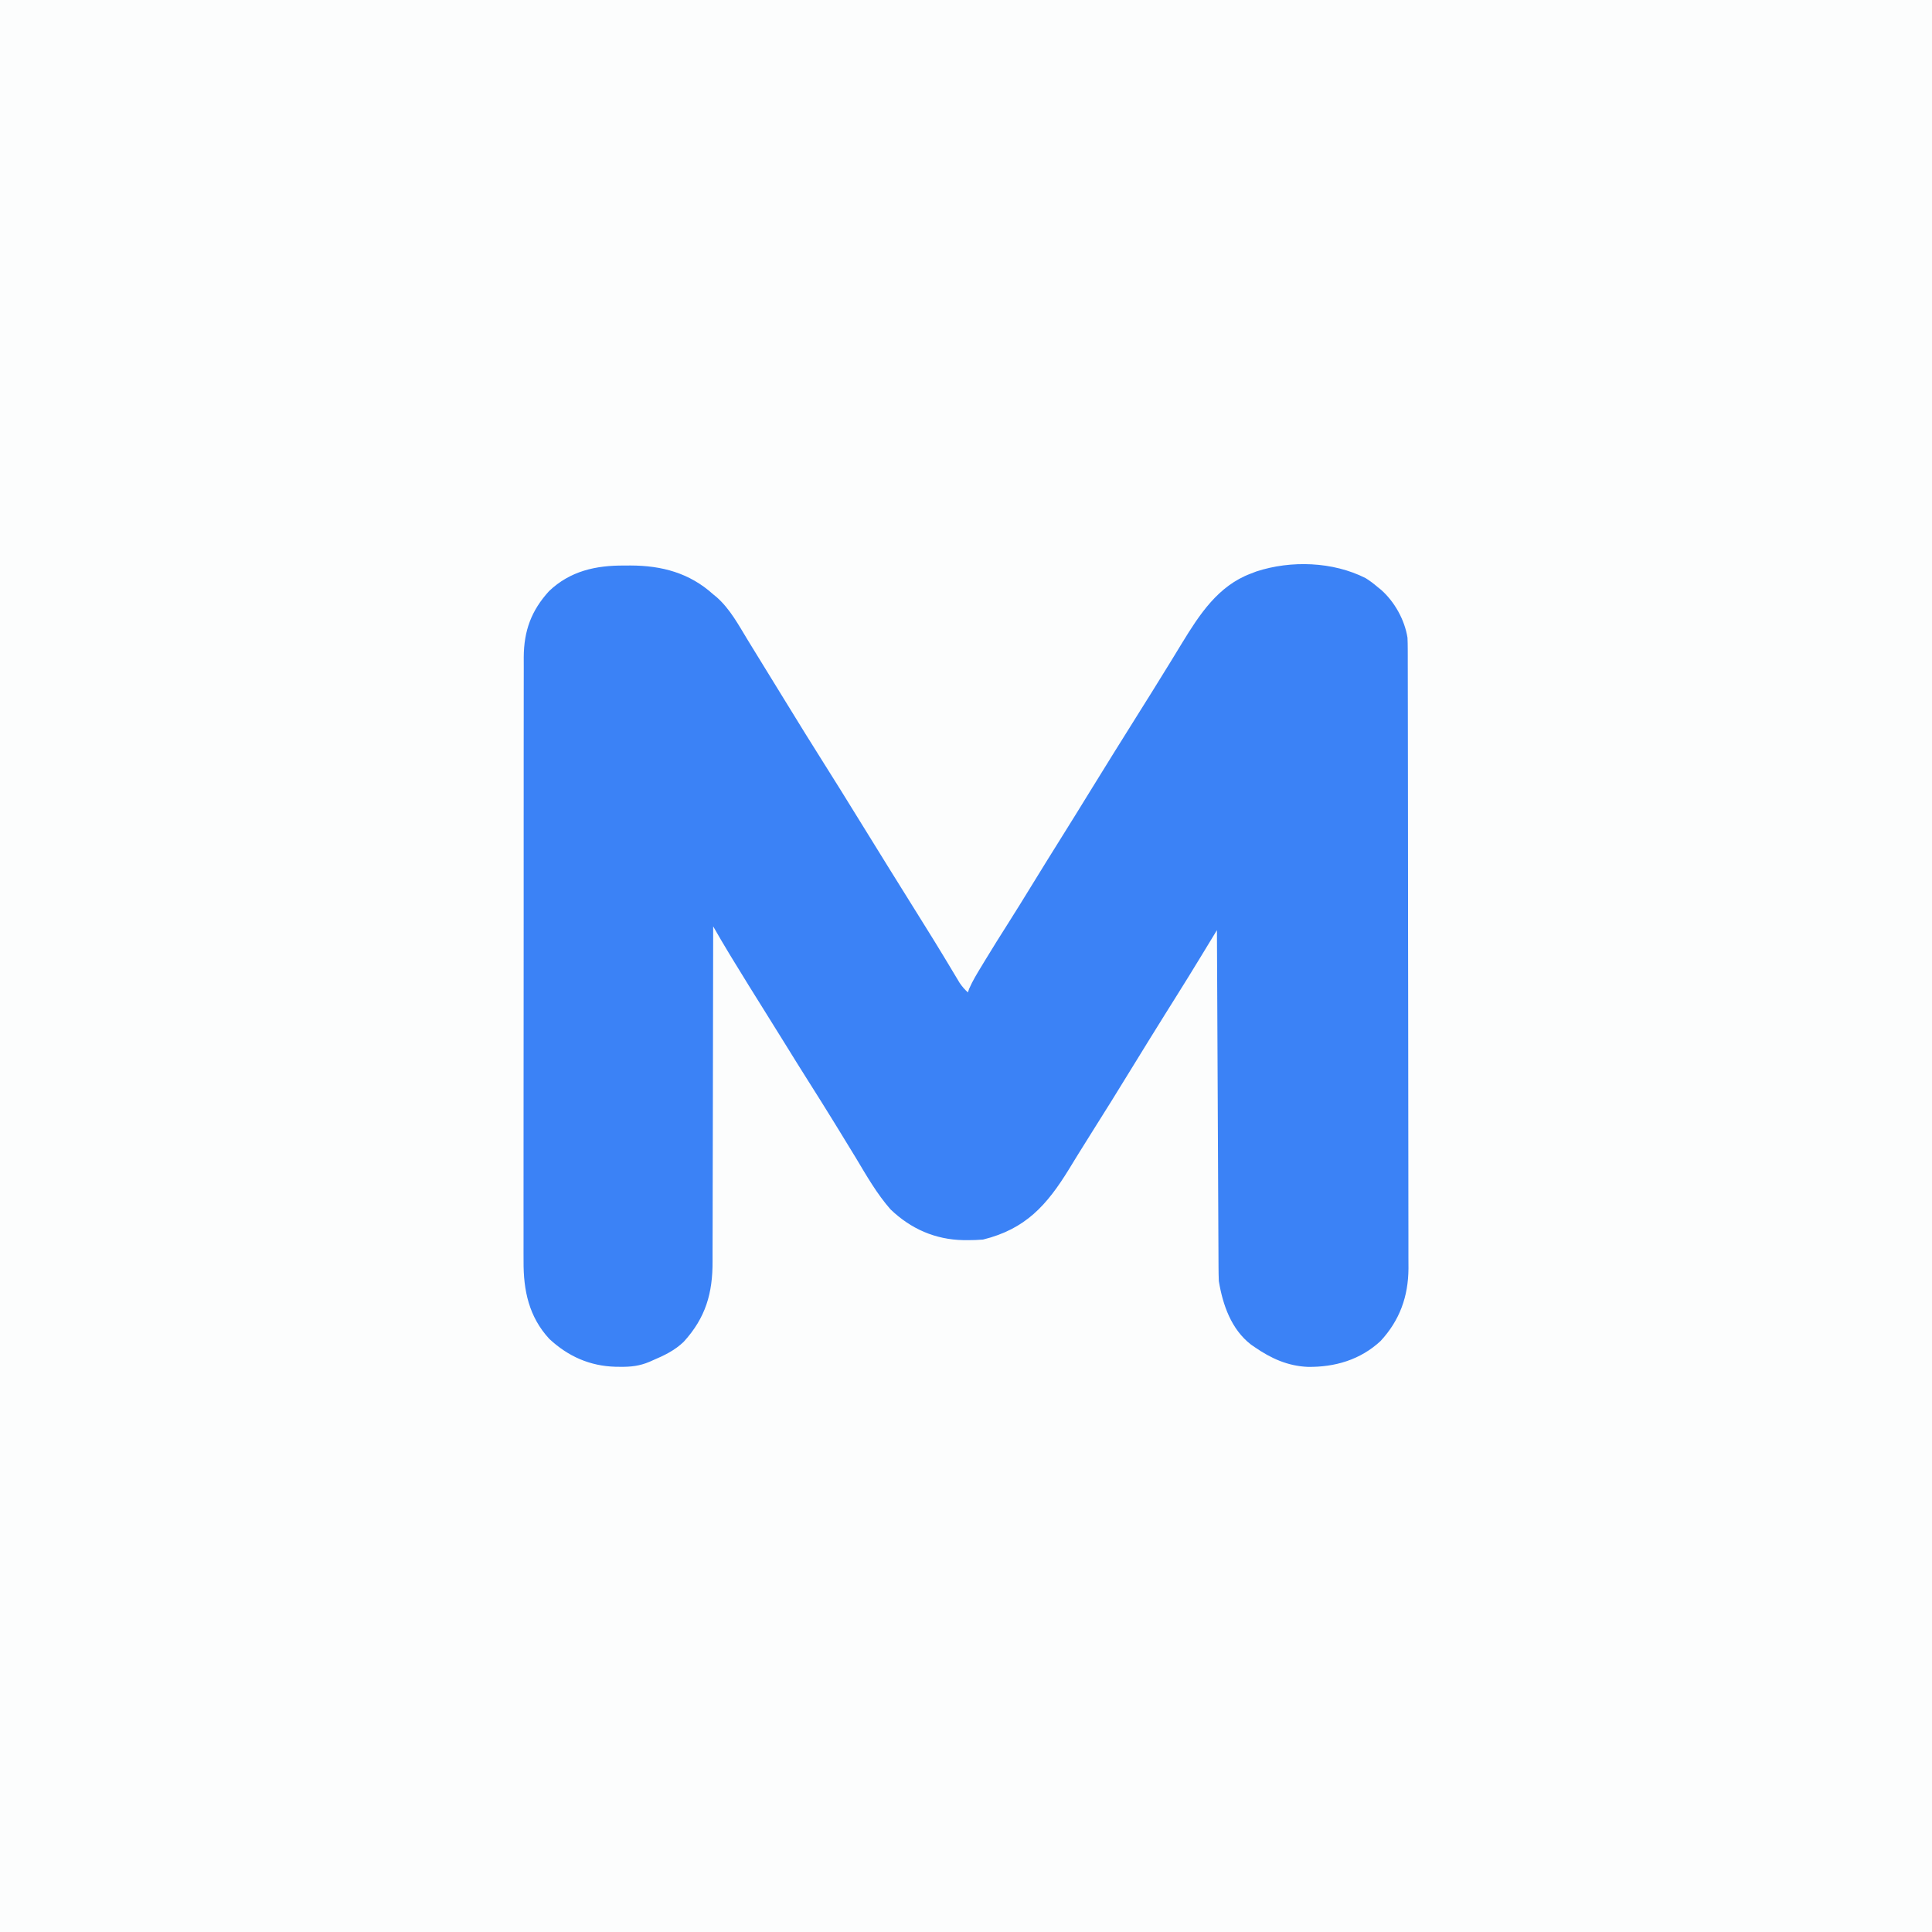
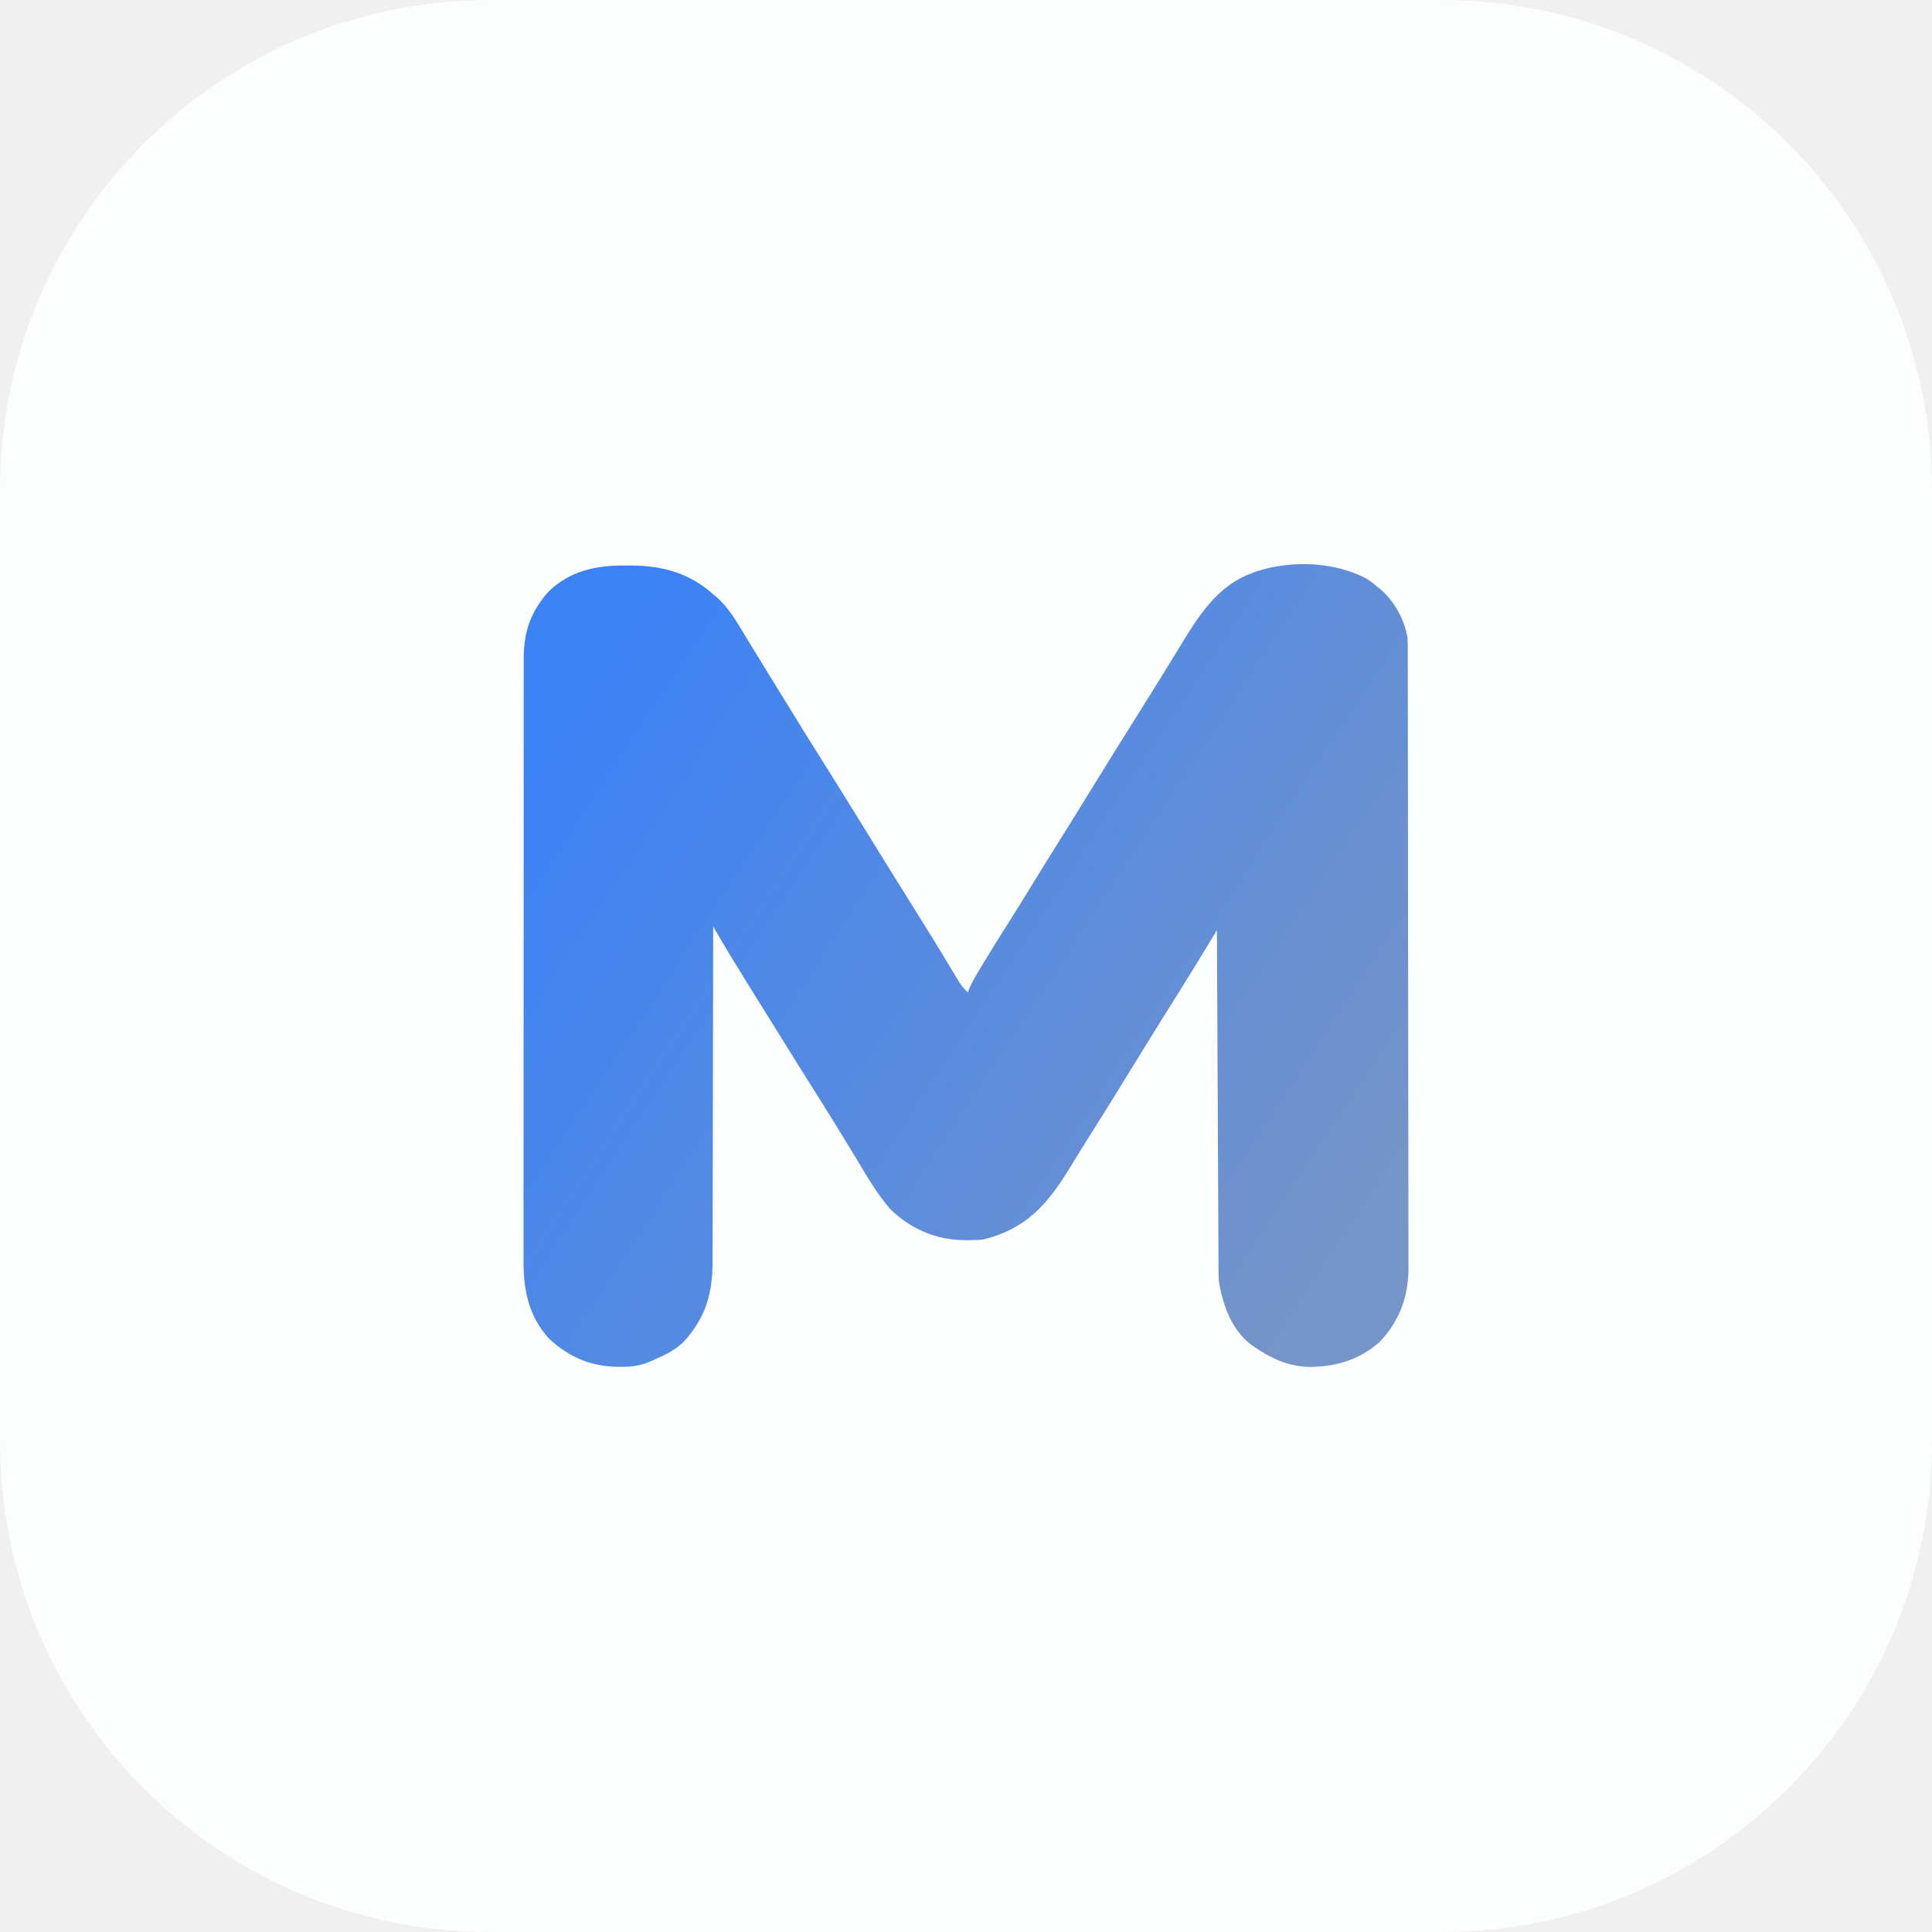
- <svg xmlns="http://www.w3.org/2000/svg" version="1.1" width="1024" height="1024">
-   <path d="M0 0 C337.92 0 675.84 0 1024 0 C1024 337.92 1024 675.84 1024 1024 C686.08 1024 348.16 1024 0 1024 C0 686.08 0 348.16 0 0 Z " fill="#FCFDFD" transform="translate(0,0)" />
-   <path d="M0 0 C1.668 -0.012 1.668 -0.012 3.369 -0.023 C19.937 0.015 34.654 3.918 47.188 15.25 C48.129 16.02 48.129 16.02 49.09 16.805 C56.129 23.052 60.614 31.44 65.451 39.397 C67.273 42.391 69.111 45.374 70.953 48.355 C75.74 56.109 80.504 63.877 85.27 71.644 C92.393 83.251 99.529 94.846 106.823 106.346 C112.132 114.72 117.338 123.156 122.546 131.593 C125.256 135.981 127.972 140.365 130.688 144.75 C133.916 149.964 137.143 155.178 140.367 160.395 C146.712 170.658 153.092 180.899 159.504 191.121 C162.756 196.317 165.975 201.531 169.145 206.777 C169.781 207.831 170.418 208.885 171.074 209.971 C172.29 211.988 173.502 214.007 174.709 216.029 C175.253 216.933 175.798 217.838 176.359 218.77 C177.072 219.962 177.072 219.962 177.8 221.179 C179.108 223.131 180.464 224.661 182.188 226.25 C182.516 225.295 182.516 225.295 182.852 224.32 C184.72 220.025 187.134 216.124 189.562 212.125 C190.365 210.795 190.365 210.795 191.185 209.438 C195.181 202.844 199.273 196.315 203.41 189.809 C207.671 183.099 211.843 176.337 216 169.562 C221.193 161.102 226.416 152.662 231.688 144.25 C236.894 135.941 242.057 127.606 247.188 119.25 C255.397 105.883 263.712 92.583 272.042 79.291 C273.904 76.32 275.765 73.347 277.625 70.375 C278.235 69.4 278.846 68.425 279.475 67.421 C282.822 62.067 286.146 56.699 289.441 51.312 C289.975 50.442 289.975 50.442 290.519 49.553 C292.232 46.755 293.942 43.956 295.646 41.153 C304.905 26.012 314.789 10.733 332.188 4.25 C333.148 3.88 334.108 3.51 335.098 3.129 C353.475 -2.859 375.589 -2.112 392.938 6.637 C395.202 8.033 397.169 9.521 399.188 11.25 C399.869 11.8 400.551 12.351 401.254 12.918 C408.391 19.27 413.683 28.784 415.188 38.25 C415.278 40.237 415.318 42.227 415.322 44.217 C415.326 45.421 415.331 46.624 415.335 47.865 C415.335 49.843 415.335 49.843 415.335 51.861 C415.338 53.279 415.342 54.698 415.346 56.116 C415.356 60.013 415.36 63.91 415.362 67.807 C415.366 72.01 415.376 76.214 415.384 80.417 C415.404 90.569 415.414 100.72 415.423 110.872 C415.428 115.655 415.433 120.438 415.438 125.221 C415.455 141.125 415.47 157.03 415.477 172.934 C415.479 177.061 415.481 181.187 415.483 185.313 C415.483 186.339 415.484 187.364 415.484 188.421 C415.492 205.027 415.518 221.634 415.55 238.241 C415.583 255.298 415.601 272.356 415.605 289.414 C415.607 298.988 415.615 308.562 415.641 318.136 C415.663 326.291 415.671 334.446 415.661 342.601 C415.656 346.758 415.658 350.916 415.678 355.073 C415.695 358.887 415.694 362.7 415.679 366.514 C415.675 368.531 415.691 370.548 415.708 372.566 C415.604 387.443 411.064 400.08 400.875 411.062 C390.159 420.973 376.77 424.903 362.38 424.723 C351.74 424.276 342.866 420.252 334.188 414.25 C333.551 413.81 332.914 413.371 332.258 412.918 C321.783 404.841 317.288 391.891 315.188 379.25 C315.087 376.687 315.033 374.15 315.029 371.587 C315.024 370.824 315.019 370.06 315.014 369.273 C314.999 366.718 314.991 364.163 314.982 361.608 C314.973 359.775 314.963 357.942 314.952 356.108 C314.925 351.134 314.904 346.159 314.884 341.184 C314.862 335.985 314.835 330.785 314.808 325.585 C314.758 315.74 314.713 305.894 314.67 296.049 C314.621 284.84 314.566 273.631 314.51 262.421 C314.397 239.364 314.29 216.307 314.188 193.25 C313.785 193.911 313.383 194.573 312.969 195.254 C311.129 198.279 309.289 201.303 307.449 204.328 C306.817 205.368 306.184 206.408 305.532 207.48 C301.276 214.475 296.985 221.445 292.625 228.375 C291.362 230.39 290.099 232.406 288.836 234.422 C288.223 235.4 287.611 236.377 286.979 237.385 C284.224 241.791 281.485 246.206 278.75 250.625 C278.23 251.465 277.71 252.306 277.174 253.172 C274.189 258 271.213 262.834 268.242 267.672 C261.74 278.258 255.228 288.834 248.565 299.321 C245.95 303.442 243.362 307.577 240.805 311.734 C240.233 312.664 239.66 313.594 239.071 314.552 C237.983 316.323 236.897 318.097 235.814 319.872 C224.061 339.003 212.779 351.691 190.188 357.25 C187.41 357.46 184.772 357.584 182 357.562 C181.257 357.558 180.514 357.553 179.748 357.548 C164.826 357.234 151.941 351.572 141.188 341.25 C133.92 332.982 128.465 323.377 122.827 313.971 C119.669 308.73 116.457 303.523 113.25 298.312 C112.563 297.196 111.876 296.079 111.168 294.928 C106.677 287.637 102.136 280.38 97.548 273.149 C93.401 266.607 89.32 260.024 85.251 253.432 C81.735 247.74 78.196 242.063 74.643 236.395 C68.874 227.192 63.15 217.964 57.5 208.688 C56.924 207.742 56.348 206.797 55.754 205.823 C52.827 201.003 49.981 196.149 47.188 191.25 C47.187 192.238 47.186 193.226 47.186 194.243 C47.171 218.316 47.128 242.388 47.055 266.46 C47.021 278.101 46.995 289.742 46.992 301.384 C46.989 311.534 46.968 321.684 46.927 331.834 C46.906 337.206 46.893 342.576 46.901 347.948 C46.909 353.011 46.893 358.074 46.859 363.138 C46.851 364.988 46.851 366.839 46.861 368.689 C46.939 385.625 43.254 398.609 31.562 411.438 C26.797 416.02 21.228 418.69 15.188 421.25 C14.583 421.52 13.978 421.79 13.354 422.068 C8.175 424.233 3.587 424.76 -2 424.688 C-3.246 424.675 -3.246 424.675 -4.518 424.662 C-18.148 424.292 -29.629 419.212 -39.625 409.938 C-50.468 398.239 -53.429 384.187 -53.314 368.656 C-53.318 367.229 -53.323 365.802 -53.33 364.375 C-53.345 360.49 -53.335 356.605 -53.321 352.72 C-53.31 348.517 -53.322 344.313 -53.331 340.109 C-53.344 331.889 -53.337 323.669 -53.322 315.449 C-53.305 305.869 -53.308 296.288 -53.312 286.708 C-53.318 269.611 -53.304 252.515 -53.279 235.419 C-53.255 218.843 -53.248 202.266 -53.259 185.69 C-53.27 167.62 -53.272 149.549 -53.257 131.479 C-53.256 129.551 -53.254 127.623 -53.253 125.695 C-53.252 124.747 -53.251 123.799 -53.251 122.821 C-53.246 116.149 -53.248 109.476 -53.252 102.803 C-53.257 94.669 -53.251 86.536 -53.231 78.403 C-53.221 74.256 -53.216 70.109 -53.224 65.962 C-53.231 62.161 -53.224 58.361 -53.206 54.561 C-53.2 52.544 -53.209 50.527 -53.218 48.51 C-53.122 34.599 -49.247 23.909 -39.812 13.562 C-28.602 2.864 -14.972 -0.103 0 0 Z " fill="#3b82f6" transform="translate(330.8125,299.75)" />
+ <svg xmlns="http://www.w3.org/2000/svg" width="1024" height="1024" viewBox="0 0 1024 1024" fill="none">
+   <g clip-path="url(#clip0_2_2)">
+     <path d="M0 0C337.92 0 675.84 0 1024 0C1024 337.92 1024 675.84 1024 1024C686.08 1024 348.16 1024 0 1024C0 686.08 0 348.16 0 0Z" fill="#FCFDFD" />
+     <path d="M330.812 299.75C332.48 299.738 332.48 299.738 334.181 299.727C350.749 299.765 365.466 303.668 378 315C378.941 315.77 378.941 315.77 379.902 316.555C386.941 322.802 391.426 331.19 396.263 339.147C398.085 342.141 399.923 345.124 401.765 348.105C406.552 355.859 411.316 363.627 416.082 371.394C423.205 383.001 430.341 394.596 437.635 406.096C442.944 414.47 448.15 422.906 453.358 431.343C456.068 435.731 458.785 440.115 461.501 444.5C464.729 449.714 467.956 454.928 471.18 460.145C477.525 470.408 483.904 480.649 490.316 490.871C493.568 496.067 496.788 501.281 499.958 506.527C500.594 507.581 501.231 508.635 501.887 509.721C503.103 511.738 504.314 513.757 505.521 515.779C506.065 516.683 506.61 517.588 507.171 518.52C507.884 519.712 507.885 519.712 508.613 520.929C509.921 522.881 511.277 524.411 513.001 526C513.329 525.045 513.329 525.045 513.665 524.07C515.533 519.775 517.946 515.874 520.374 511.875C521.177 510.545 521.177 510.545 521.997 509.188C525.993 502.594 530.086 496.065 534.223 489.559C538.484 482.849 542.655 476.087 546.812 469.312C552.005 460.852 557.228 452.412 562.5 444C567.706 435.691 572.869 427.356 578 419C586.209 405.633 594.524 392.333 602.854 379.041C604.716 376.07 606.577 373.097 608.438 370.125C609.048 369.15 609.659 368.175 610.288 367.171C613.635 361.817 616.959 356.449 620.254 351.062C620.788 350.192 620.788 350.192 621.332 349.303C623.045 346.505 624.754 343.706 626.458 340.903C635.717 325.762 645.601 310.483 663 304C663.96 303.63 664.92 303.26 665.91 302.879C684.287 296.891 706.401 297.638 723.75 306.387C726.014 307.783 727.981 309.271 730 311C730.681 311.55 731.363 312.101 732.066 312.668C739.203 319.02 744.495 328.534 746 338C746.09 339.987 746.13 341.977 746.134 343.967C746.138 345.171 746.143 346.374 746.147 347.615C746.147 349.593 746.147 349.593 746.147 351.611C746.15 353.029 746.155 354.448 746.159 355.866C746.169 359.763 746.172 363.66 746.174 367.557C746.178 371.76 746.189 375.964 746.197 380.167C746.217 390.319 746.227 400.47 746.236 410.622C746.241 415.405 746.245 420.188 746.25 424.971C746.267 440.875 746.282 456.78 746.289 472.684C746.291 476.811 746.294 480.937 746.296 485.063C746.296 486.089 746.297 487.114 746.297 488.171C746.305 504.777 746.33 521.384 746.362 537.991C746.395 555.048 746.414 572.106 746.418 589.164C746.42 598.738 746.427 608.312 746.453 617.886C746.475 626.041 746.484 634.196 746.474 642.351C746.469 646.508 746.471 650.666 746.491 654.823C746.508 658.637 746.506 662.45 746.491 666.264C746.487 668.281 746.504 670.298 746.521 672.316C746.417 687.193 741.877 699.83 731.688 710.812C720.972 720.723 707.583 724.653 693.193 724.473C682.553 724.026 673.678 720.002 665 714C664.363 713.56 663.726 713.121 663.07 712.668C652.595 704.591 648.1 691.641 646 679C645.899 676.437 645.845 673.9 645.841 671.337C645.836 670.574 645.832 669.81 645.827 669.023C645.812 666.468 645.803 663.913 645.794 661.358C645.785 659.525 645.775 657.692 645.764 655.858C645.737 650.884 645.717 645.909 645.697 640.934C645.675 635.735 645.648 630.535 645.621 625.335C645.571 615.49 645.526 605.644 645.483 595.799C645.434 584.59 645.379 573.381 645.323 562.171C645.21 539.114 645.102 516.057 645 493C644.597 493.661 644.195 494.323 643.781 495.004C641.941 498.029 640.102 501.053 638.262 504.078C637.63 505.118 636.997 506.158 636.345 507.23C632.089 514.225 627.798 521.195 623.438 528.125C622.174 530.14 620.911 532.156 619.648 534.172C619.035 535.15 618.424 536.127 617.792 537.135C615.037 541.541 612.297 545.956 609.562 550.375C609.043 551.215 608.523 552.056 607.987 552.922C605.002 557.75 602.026 562.584 599.055 567.422C592.553 578.008 586.041 588.584 579.378 599.071C576.763 603.192 574.174 607.327 571.617 611.484C571.045 612.414 570.472 613.344 569.883 614.302C568.795 616.073 567.709 617.847 566.626 619.622C554.873 638.753 543.592 651.441 521.001 657C518.223 657.21 515.585 657.334 512.812 657.312C512.07 657.308 511.327 657.303 510.561 657.298C495.639 656.984 482.754 651.322 472.001 641C464.733 632.732 459.277 623.127 453.639 613.721C450.481 608.48 447.27 603.273 444.062 598.062C443.376 596.946 442.688 595.829 441.98 594.678C437.489 587.387 432.948 580.13 428.36 572.899C424.213 566.357 420.132 559.774 416.063 553.182C412.547 547.49 409.008 541.813 405.455 536.145C399.686 526.942 393.962 517.714 388.312 508.438C387.736 507.492 387.16 506.547 386.566 505.573C383.639 500.753 380.793 495.899 378 491C377.999 491.988 377.998 492.976 377.998 493.993C377.983 518.066 377.94 542.138 377.867 566.21C377.833 577.851 377.807 589.492 377.804 601.134C377.801 611.284 377.78 621.434 377.739 631.584C377.718 636.956 377.705 642.326 377.713 647.698C377.721 652.761 377.705 657.824 377.671 662.888C377.663 664.738 377.663 666.589 377.673 668.439C377.751 685.375 374.066 698.359 362.374 711.188C357.609 715.77 352.04 718.44 346 721C345.395 721.27 344.79 721.54 344.166 721.818C338.987 723.983 334.399 724.51 328.812 724.438C327.566 724.425 327.566 724.425 326.294 724.412C312.664 724.042 301.183 718.962 291.187 709.688C280.344 697.989 277.383 683.937 277.498 668.406C277.494 666.979 277.489 665.552 277.482 664.125C277.467 660.24 277.477 656.355 277.491 652.47C277.502 648.267 277.49 644.063 277.481 639.859C277.468 631.639 277.475 623.419 277.49 615.199C277.507 605.619 277.504 596.038 277.5 586.458C277.494 569.361 277.508 552.265 277.533 535.169C277.557 518.593 277.564 502.016 277.553 485.44C277.542 467.37 277.54 449.299 277.555 431.229C277.556 429.301 277.558 427.373 277.559 425.445C277.56 424.497 277.561 423.549 277.561 422.571C277.566 415.899 277.564 409.226 277.56 402.553C277.555 394.419 277.561 386.286 277.581 378.153C277.591 374.006 277.596 369.859 277.588 365.712C277.581 361.911 277.588 358.111 277.606 354.311C277.612 352.294 277.603 350.277 277.594 348.26C277.69 334.349 281.565 323.659 291 313.312C302.21 302.614 315.84 299.647 330.812 299.75Z" fill="url(#paint0_linear_2_2)" />
+   </g>
+   <defs>
+     <linearGradient id="paint0_linear_2_2" x1="292" y1="386" x2="712" y2="662.5" gradientUnits="userSpaceOnUse">
+       <stop stop-color="#3B82F6" />
+       <stop offset="1" stop-color="#7594C8" />
+     </linearGradient>
+     <clipPath id="clip0_2_2">
+       <rect width="1024" height="1024" rx="260" fill="white" />
+     </clipPath>
+   </defs>
</svg>
